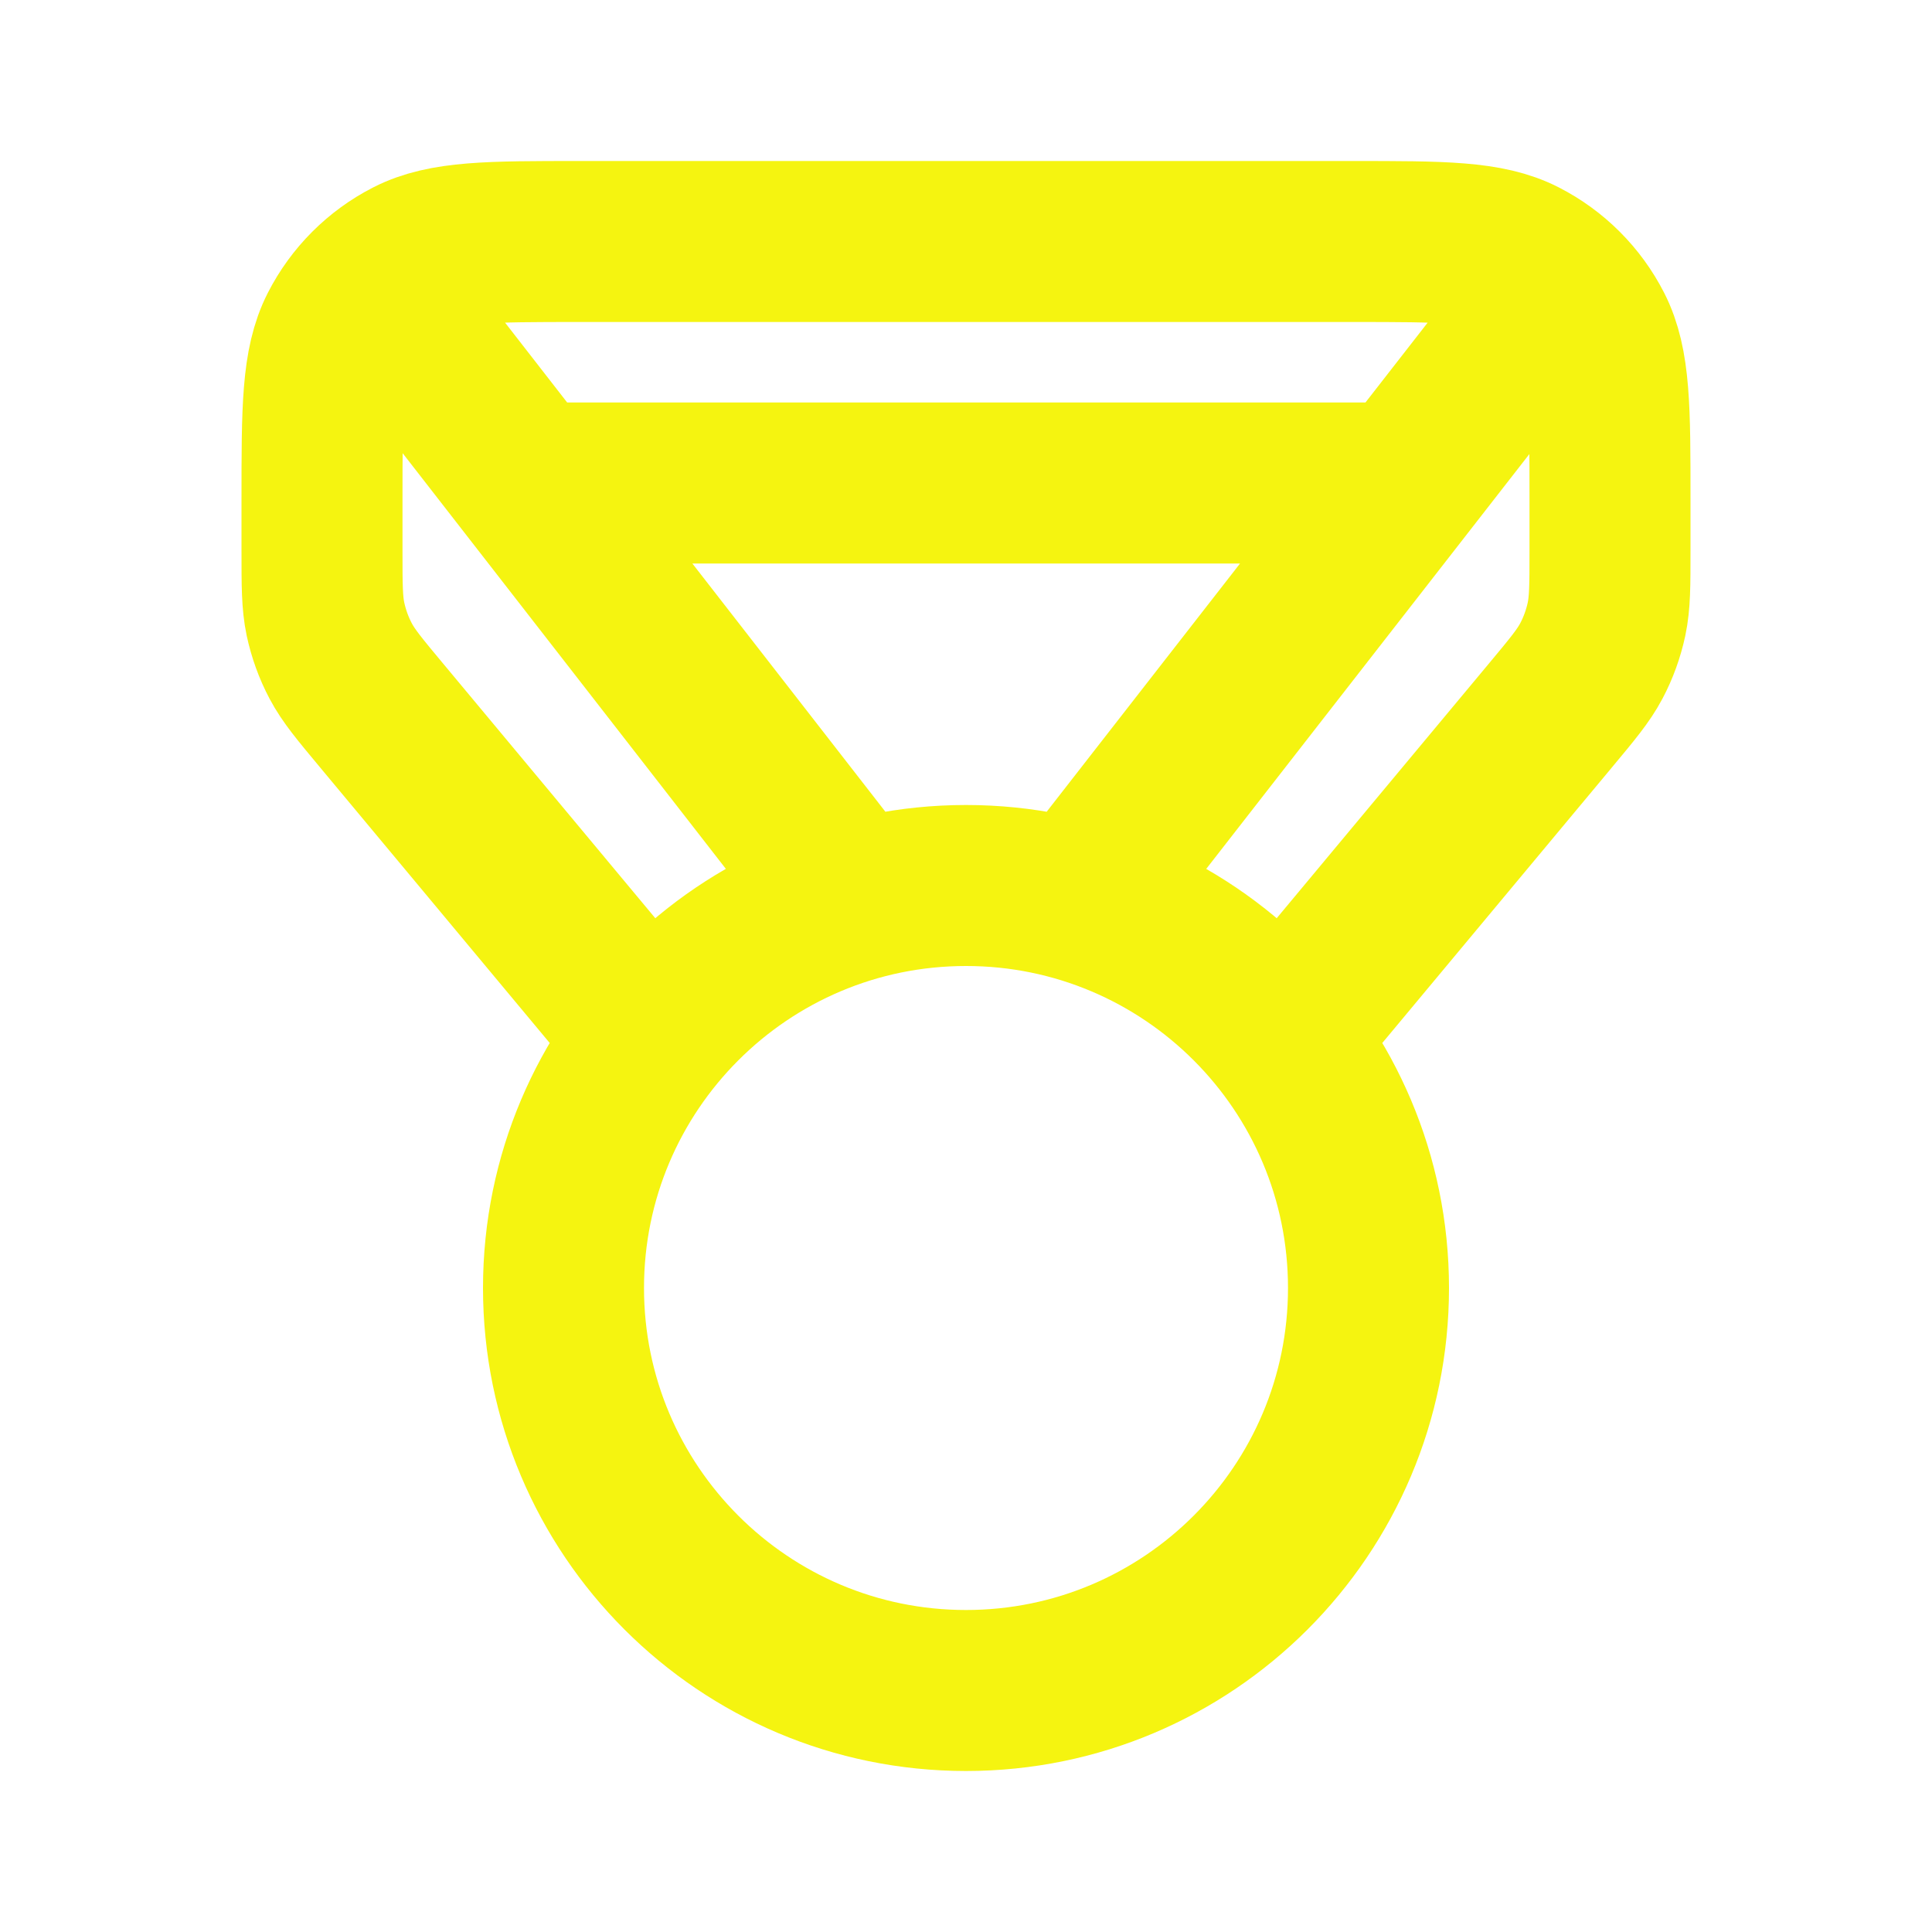
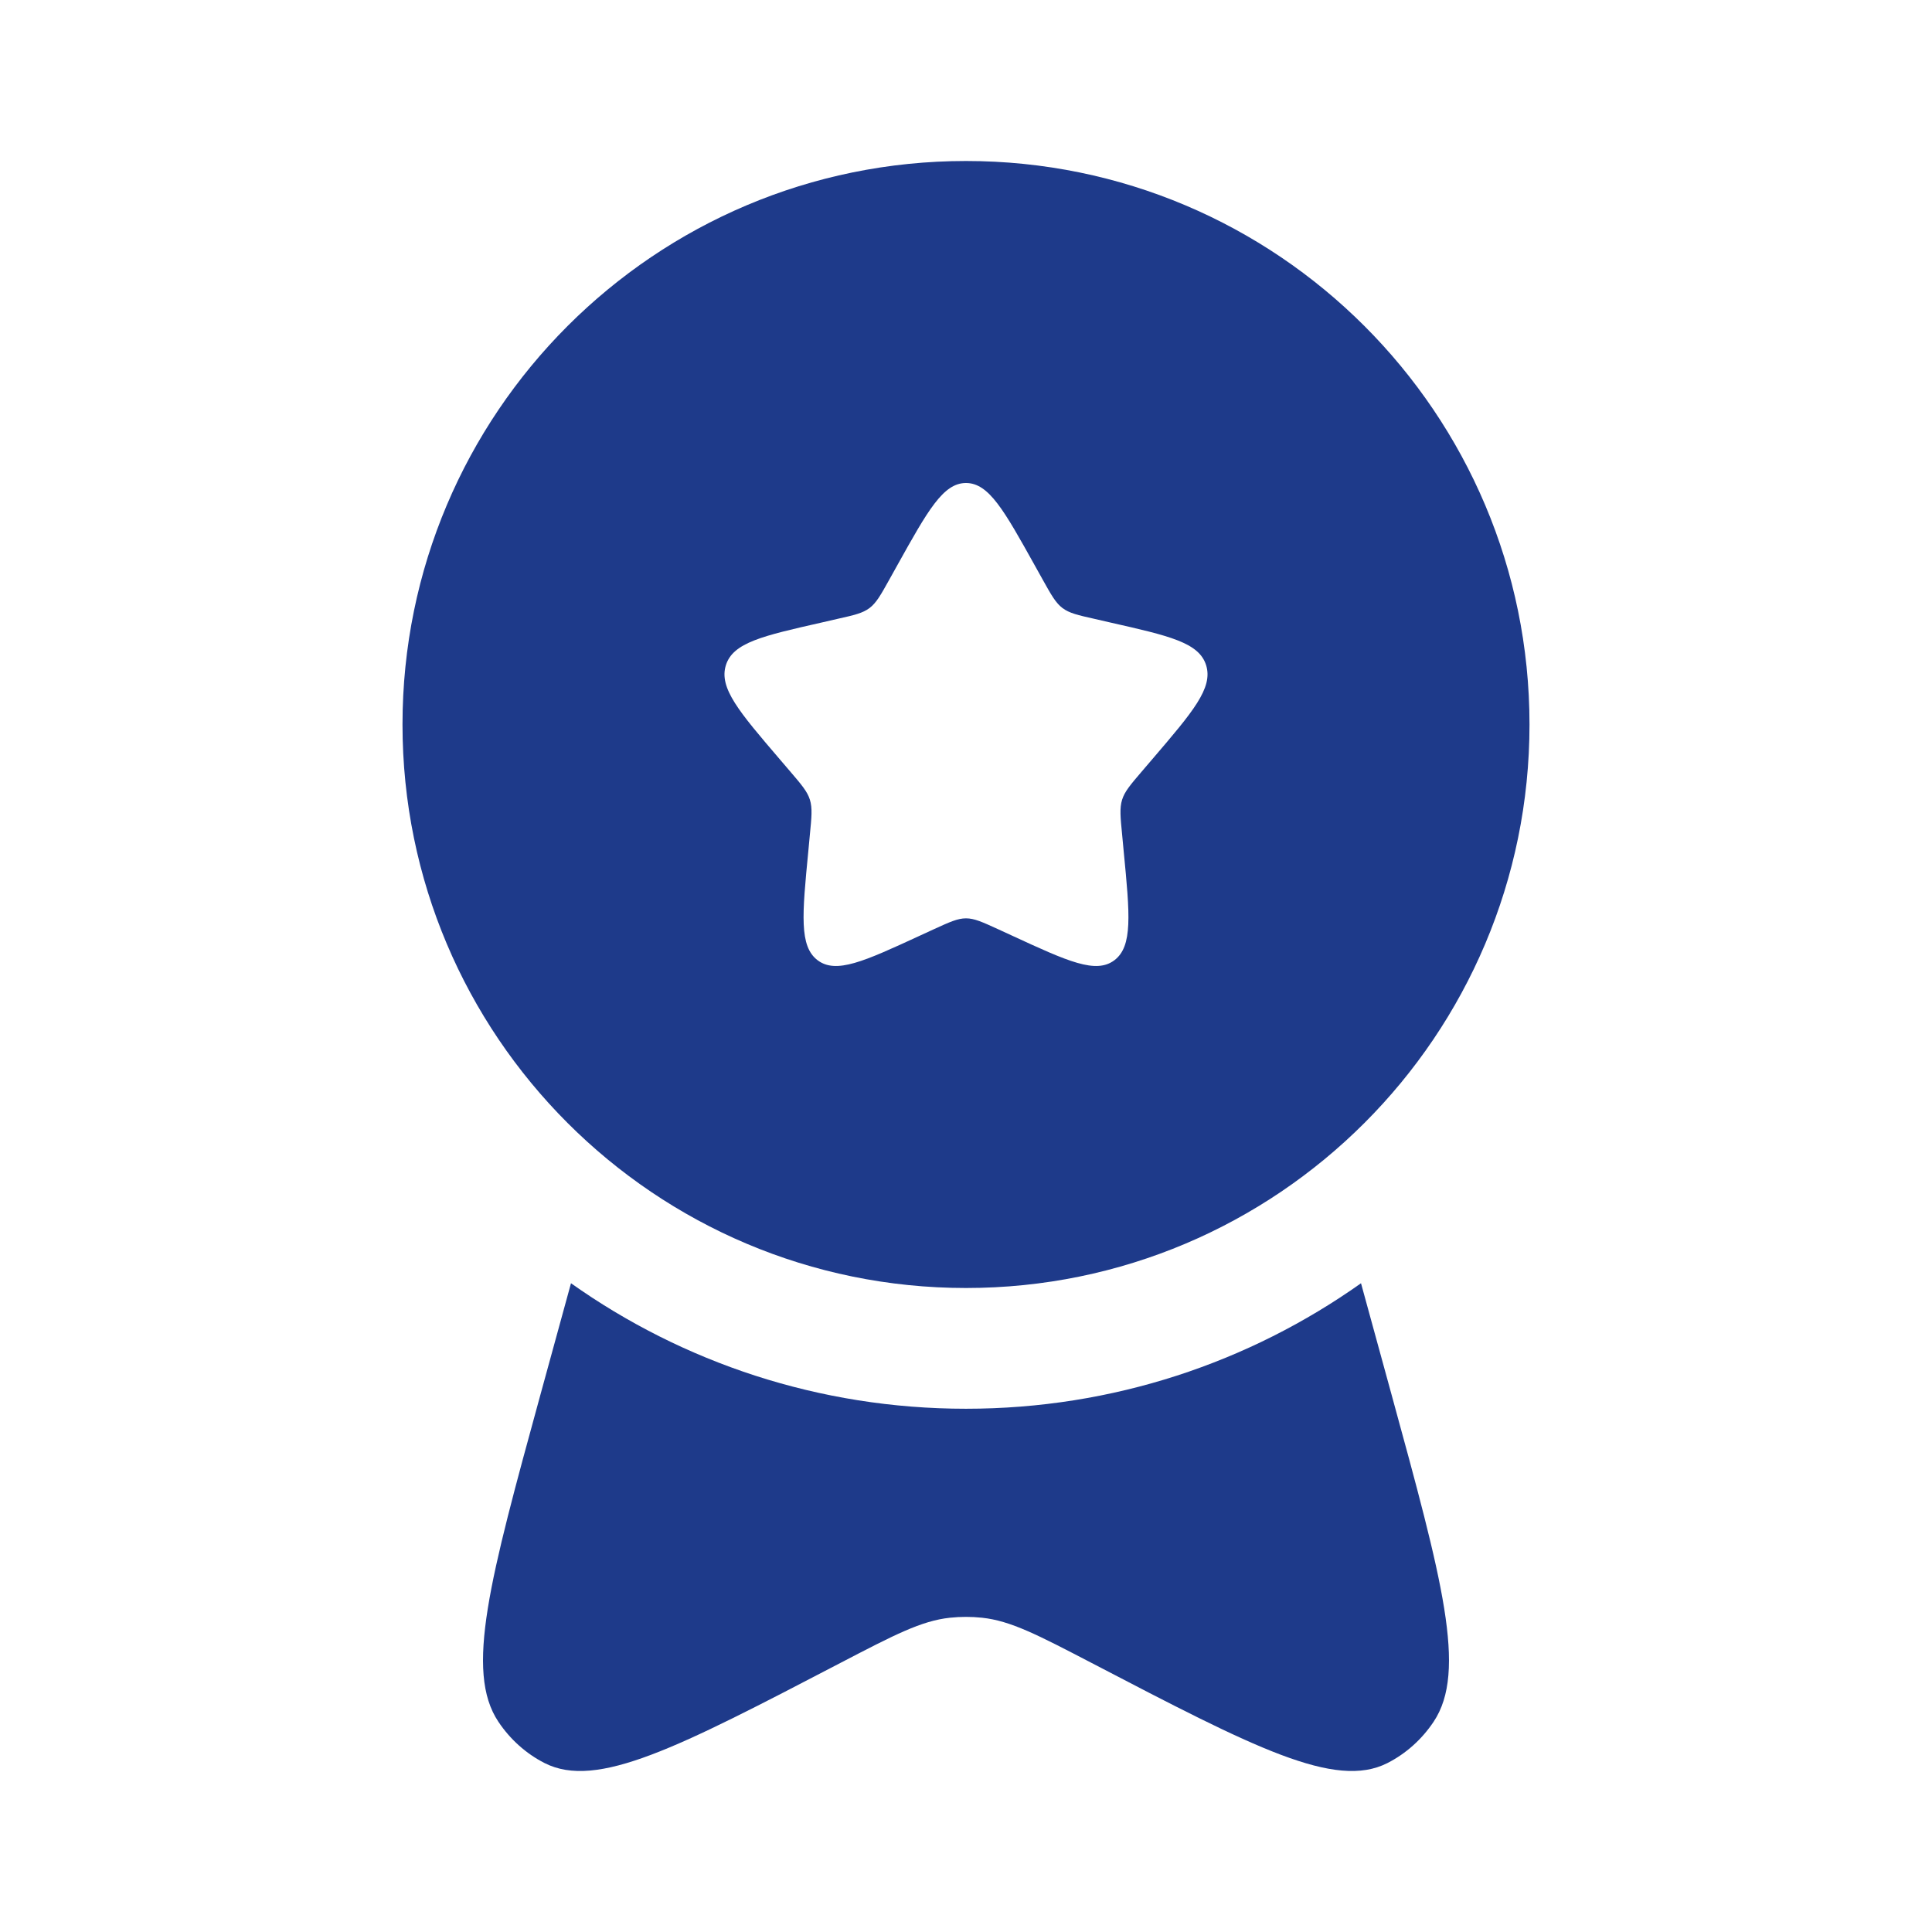
- <svg xmlns="http://www.w3.org/2000/svg" width="800px" height="800px" viewBox="0 0 24 24" fill="none">
+ <svg xmlns="http://www.w3.org/2000/svg" viewBox="0 0 24 24" fill="none">
  <g id="SVGRepo_bgCarrier" stroke-width="0" />
  <g id="SVGRepo_tracerCarrier" stroke-linecap="round" stroke-linejoin="round" />
  <g id="SVGRepo_iconCarrier">
-     <path d="M15.92 12.896L19.258 8.89C19.533 8.56 19.67 8.396 19.768 8.211C19.855 8.047 19.918 7.871 19.957 7.69C20 7.485 20 7.271 20 6.841V6.2C20 5.08 20 4.52 19.782 4.092C19.59 3.716 19.284 3.41 18.908 3.218C18.48 3 17.92 3 16.8 3H7.2C6.08 3 5.52 3 5.092 3.218C4.716 3.41 4.41 3.716 4.218 4.092C4 4.52 4 5.08 4 6.2V6.841C4 7.271 4 7.485 4.043 7.69C4.082 7.871 4.145 8.047 4.232 8.211C4.33 8.396 4.467 8.56 4.742 8.89L8.08 12.896M13.401 11.199L19.367 3.54M10.599 11.199L4.639 3.534M6.557 6H17.451M17 16C17 18.761 14.761 21 12 21C9.239 21 7 18.761 7 16C7 13.239 9.239 11 12 11C14.761 11 17 13.239 17 16Z" stroke="#f5f410" stroke-width="2" stroke-linejoin="round" />
+     <path fill-rule="evenodd" clip-rule="evenodd" d="M12 16C15.866 16 19 12.866 19 9C19 5.134 15.866 2 12 2C8.134 2 5 5.134 5 9C5 12.866 8.134 16 12 16ZM12 6C11.716 6 11.526 6.341 11.146 7.023L11.048 7.199C10.94 7.393 10.886 7.489 10.802 7.553C10.717 7.617 10.613 7.641 10.403 7.688L10.212 7.732C9.474 7.899 9.105 7.982 9.017 8.264C8.929 8.547 9.181 8.841 9.684 9.429L9.814 9.581C9.957 9.748 10.029 9.832 10.061 9.935C10.093 10.039 10.082 10.15 10.06 10.373L10.041 10.576C9.965 11.361 9.927 11.754 10.156 11.928C10.386 12.102 10.732 11.944 11.423 11.625L11.601 11.543C11.798 11.453 11.896 11.408 12 11.408C12.104 11.408 12.202 11.453 12.399 11.543L12.577 11.625C13.268 11.944 13.614 12.102 13.844 11.928C14.073 11.754 14.035 11.361 13.959 10.576L13.94 10.373C13.918 10.15 13.907 10.039 13.939 9.935C13.971 9.832 14.043 9.748 14.186 9.581L14.316 9.429C14.819 8.841 15.071 8.547 14.983 8.264C14.895 7.982 14.526 7.899 13.788 7.732L13.597 7.688C13.387 7.641 13.283 7.617 13.198 7.553C13.114 7.489 13.06 7.393 12.952 7.199L12.854 7.023C12.474 6.341 12.284 6 12 6Z" fill="#1e3a8a" />
+     <path d="M7.093 15.941L6.714 17.323C6.086 19.615 5.772 20.761 6.191 21.388C6.338 21.608 6.535 21.784 6.764 21.901C7.416 22.233 8.424 21.708 10.439 20.658C11.11 20.309 11.445 20.134 11.801 20.096C11.934 20.082 12.066 20.082 12.199 20.096C12.555 20.134 12.89 20.309 13.561 20.658C15.576 21.708 16.584 22.233 17.236 21.901C17.465 21.784 17.662 21.608 17.809 21.388C18.228 20.761 17.914 19.615 17.286 17.323L16.907 15.941C15.521 16.923 13.828 17.5 12 17.5C10.172 17.5 8.479 16.923 7.093 15.941Z" fill="#1e3a8a" />
  </g>
</svg>
